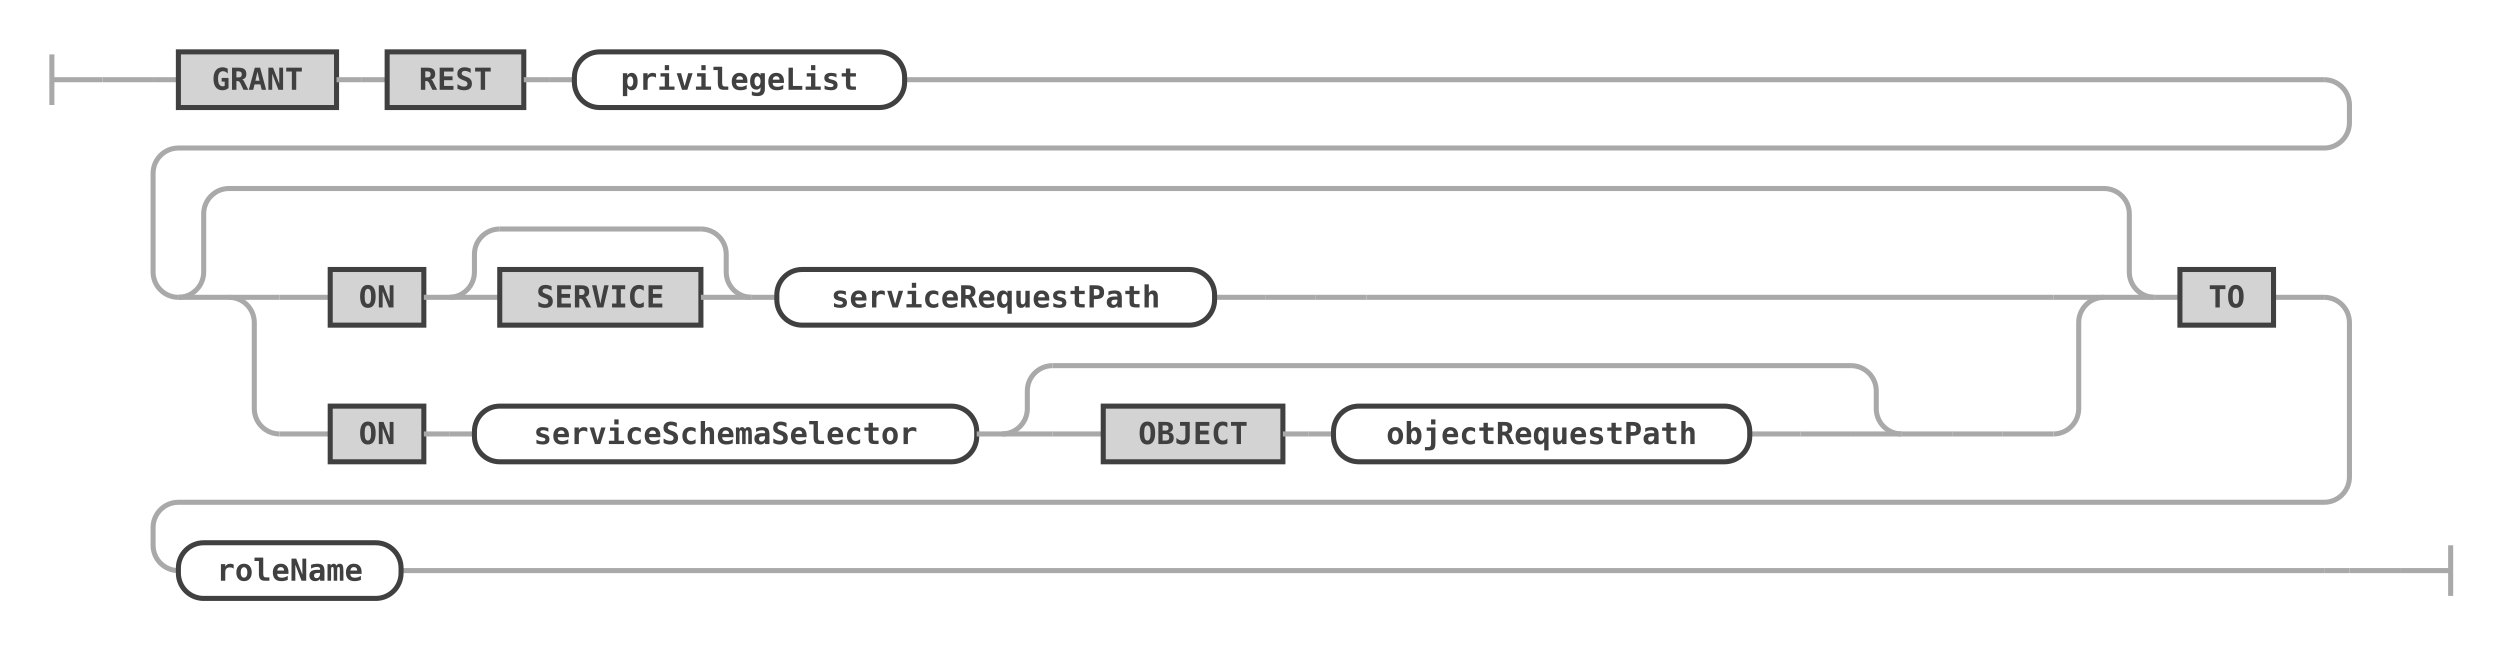
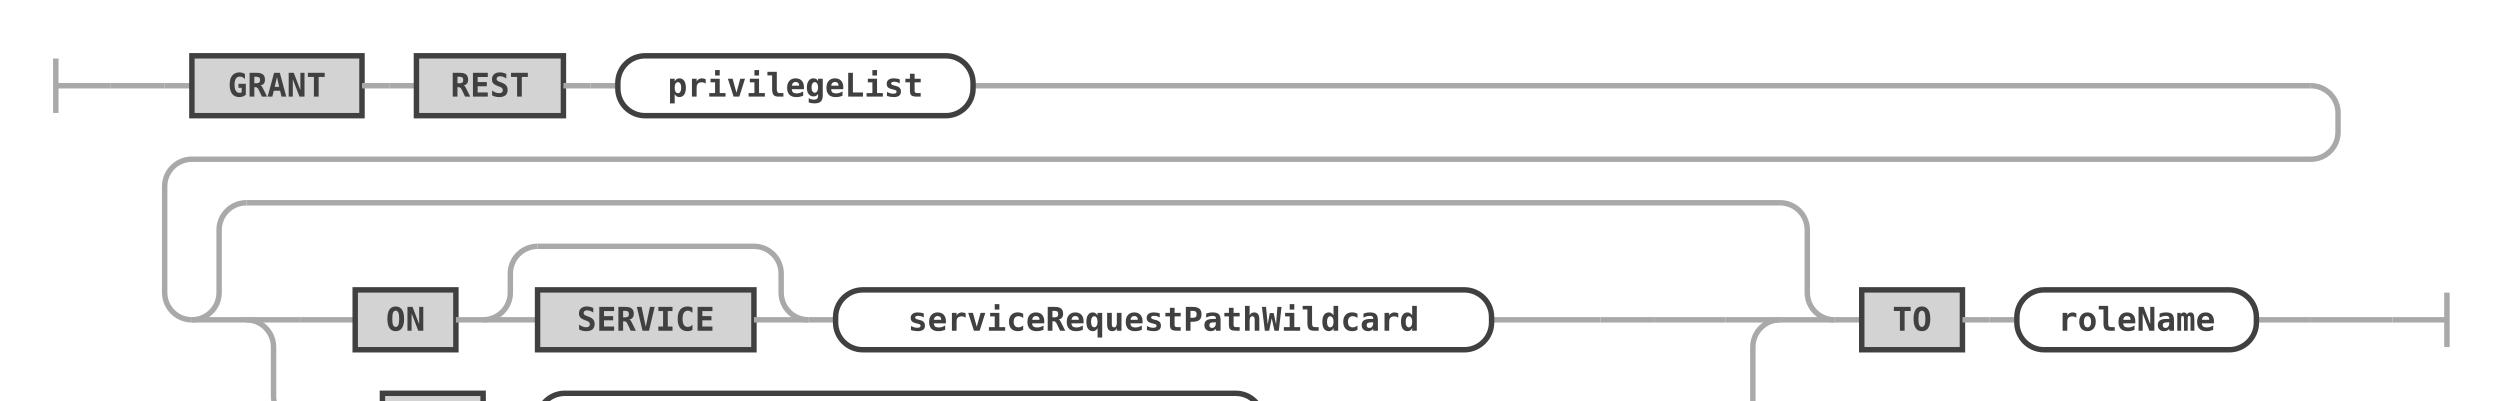
- <svg xmlns="http://www.w3.org/2000/svg" class="railroad-diagram" width="988" height="255" viewBox="0 0 988 255" id="grantRestPrivilegeStatement">
+ <svg xmlns="http://www.w3.org/2000/svg" class="railroad-diagram" width="918.5" height="147" viewBox="0 0 918.5 147" id="grantRestPrivilegeStatement">
  <g transform="translate(.5 .5)">
    <g>
      <path d="M20 21v20m0 -10h20" />
    </g>
    <g>
      <path d="M40 31h0" />
-       <path d="M948 225h0" />
+       <path d="M878.5 117h0" />
      <path d="M40 31h20" />
      <g>
        <path d="M60 31h0" />
        <path d="M60 31h10" />
        <g>
          <path d="M70 31h0" />
-           <path d="M357 31h561" />
+           <path d="M357 31h491.5" />
          <g class="terminal ">
            <path d="M70 31h0" />
            <path d="M132.5 31h0" />
            <rect x="70" y="20" width="62.5" height="22" />
            <text x="101.25" y="35">GRANT</text>
          </g>
          <path d="M132.5 31h10" />
          <path d="M142.5 31h10" />
          <g class="terminal ">
            <path d="M152.5 31h0" />
            <path d="M206.5 31h0" />
            <rect x="152.5" y="20" width="54" height="22" />
            <text x="179.5" y="35">REST</text>
          </g>
          <path d="M206.5 31h10" />
          <path d="M216.5 31h10" />
          <g class="non-terminal ">
            <path d="M226.5 31h0" />
            <path d="M357 31h0" />
            <rect x="226.5" y="20" width="130.5" height="22" rx="10" ry="10" />
            <text x="291.75" y="35">privilegeList</text>
          </g>
        </g>
-         <path d="M918 31a10 10 0 0 1 10 10v7a10 10 0 0 1 -10 10h-848a10 10 0 0 0 -10 10v39a10 10 0 0 0 10 10" />
+         <path d="M848.5 31a10 10 0 0 1 10 10v7a10 10 0 0 1 -10 10h-778.5a10 10 0 0 0 -10 10v39a10 10 0 0 0 10 10" />
        <g>
          <path d="M70 117h0" />
-           <path d="M898 117h20" />
+           <path d="M828.5 117h20" />
          <g>
            <path d="M70 117h0" />
-             <path d="M851 117h0" />
+             <path d="M673.5 117h0" />
            <path d="M70 117a10 10 0 0 0 10 -10v-23a10 10 0 0 1 10 -10" />
            <g>
-               <path d="M90 74h741" />
+               <path d="M90 74h563.5" />
            </g>
-             <path d="M831 74a10 10 0 0 1 10 10v23a10 10 0 0 0 10 10" />
+             <path d="M653.5 74a10 10 0 0 1 10 10v23a10 10 0 0 0 10 10" />
            <path d="M70 117h20" />
            <g>
              <path d="M90 117h0" />
-               <path d="M831 117h0" />
+               <path d="M653.5 117h0" />
              <path d="M90 117h20" />
              <g>
                <path d="M110 117h0" />
                <g>
                  <path d="M110 117h0" />
-                   <path d="M519.5 117h20" />
+                   <path d="M587.5 117h20" />
                  <g>
                    <path d="M110 117h0" />
-                     <path d="M519.5 117h0" />
+                     <path d="M587.5 117h0" />
                    <path d="M110 117h20" />
                    <g>
                      <path d="M130 117h0" />
                      <g>
                        <path d="M130 117h0" />
-                         <path d="M479.5 117h20" />
+                         <path d="M547.5 117h20" />
                        <g class="terminal ">
                          <path d="M130 117h0" />
                          <path d="M167 117h0" />
                          <rect x="130" y="106" width="37" height="22" />
                          <text x="148.5" y="121">ON</text>
                        </g>
                        <path d="M167 117h10" />
                        <g>
                          <path d="M177 117h0" />
                          <path d="M296.5 117h0" />
                          <path d="M177 117a10 10 0 0 0 10 -10v-7a10 10 0 0 1 10 -10" />
                          <g>
                            <path d="M197 90h79.5" />
                          </g>
                          <path d="M276.5 90a10 10 0 0 1 10 10v7a10 10 0 0 0 10 10" />
                          <path d="M177 117h20" />
                          <g class="terminal ">
                            <path d="M197 117h0" />
                            <path d="M276.5 117h0" />
                            <rect x="197" y="106" width="79.5" height="22" />
                            <text x="236.75" y="121">SERVICE</text>
                          </g>
                          <path d="M276.5 117h20" />
                        </g>
                        <path d="M296.5 117h10" />
                        <g class="non-terminal ">
                          <path d="M306.5 117h0" />
-                           <path d="M479.5 117h0" />
-                           <rect x="306.5" y="106" width="173" height="22" rx="10" ry="10" />
-                           <text x="393" y="121">serviceRequestPath</text>
+                           <path d="M547.5 117h0" />
+                           <rect x="306.5" y="106" width="241" height="22" rx="10" ry="10" />
+                           <text x="427" y="121">serviceRequestPathWildcard</text>
                        </g>
                      </g>
-                       <path d="M499.5 117h0" />
+                       <path d="M567.5 117h0" />
                    </g>
-                     <path d="M499.5 117h20" />
+                     <path d="M567.5 117h20" />
                  </g>
                </g>
-                 <path d="M539.5 117h271.5" />
+                 <path d="M607.5 117h26" />
              </g>
-               <path d="M811 117h20" />
-               <path d="M90 117a10 10 0 0 1 10 10v34a10 10 0 0 0 10 10" />
+               <path d="M633.5 117h20" />
+               <path d="M90 117a10 10 0 0 1 10 10v18a10 10 0 0 0 10 10" />
              <g>
-                 <path d="M110 171h0" />
+                 <path d="M110 155h0" />
                <g>
-                   <path d="M110 171h0" />
-                   <path d="M791 171h20" />
+                   <path d="M110 155h0" />
+                   <path d="M613.5 225h20" />
                  <g>
-                     <path d="M110 171h0" />
-                     <path d="M791 171h0" />
-                     <path d="M110 171h20" />
+                     <path d="M110 155h0" />
+                     <path d="M613.5 225h0" />
+                     <path d="M110 155h20" />
                    <g>
-                       <path d="M130 171h0" />
+                       <path d="M130 155h0" />
+                       <path d="M130 155h10" />
                      <g>
-                         <path d="M130 171h0" />
-                         <path d="M751 171h20" />
+                         <path d="M140 155h0" />
+                         <path d="M463.5 155h120" />
                        <g class="terminal ">
-                           <path d="M130 171h0" />
-                           <path d="M167 171h0" />
-                           <rect x="130" y="160" width="37" height="22" />
-                           <text x="148.5" y="175">ON</text>
-                         </g>
-                         <path d="M167 171h10" />
-                         <path d="M177 171h10" />
+                           <path d="M140 155h0" />
+                           <path d="M177 155h0" />
+                           <rect x="140" y="144" width="37" height="22" />
+                           <text x="158.5" y="159">ON</text>
+                         </g>
+                         <path d="M177 155h10" />
+                         <path d="M187 155h10" />
                        <g class="non-terminal ">
-                           <path d="M187 171h0" />
-                           <path d="M385.5 171h0" />
-                           <rect x="187" y="160" width="198.5" height="22" rx="10" ry="10" />
-                           <text x="286.25" y="175">serviceSchemaSelector</text>
-                         </g>
-                         <path d="M385.5 171h10" />
+                           <path d="M197 155h0" />
+                           <path d="M463.5 155h0" />
+                           <rect x="197" y="144" width="266.5" height="22" rx="10" ry="10" />
+                           <text x="330.25" y="159">serviceSchemaSelectorWildcard</text>
+                         </g>
+                       </g>
+                       <path d="M583.5 155a10 10 0 0 1 10 10v7a10 10 0 0 1 -10 10h-443.5a10 10 0 0 0 -10 10v23a10 10 0 0 0 10 10" />
+                       <g>
+                         <path d="M140 225h0" />
+                         <path d="M563.5 225h20" />
                        <g>
-                           <path d="M395.5 171h0" />
-                           <path d="M751 171h0" />
-                           <path d="M395.5 171a10 10 0 0 0 10 -10v-7a10 10 0 0 1 10 -10" />
+                           <path d="M140 225h0" />
+                           <path d="M563.5 225h0" />
+                           <path d="M140 225a10 10 0 0 0 10 -10v-7a10 10 0 0 1 10 -10" />
                          <g>
-                             <path d="M415.5 144h315.5" />
-                           </g>
-                           <path d="M731 144a10 10 0 0 1 10 10v7a10 10 0 0 0 10 10" />
-                           <path d="M395.5 171h20" />
+                             <path d="M160 198h383.5" />
+                           </g>
+                           <path d="M543.5 198a10 10 0 0 1 10 10v7a10 10 0 0 0 10 10" />
+                           <path d="M140 225h20" />
                          <g>
-                             <path d="M415.5 171h0" />
-                             <path d="M731 171h0" />
-                             <path d="M415.5 171h20" />
+                             <path d="M160 225h0" />
+                             <path d="M543.5 225h0" />
+                             <path d="M160 225h20" />
                            <g>
-                               <path d="M435.5 171h0" />
+                               <path d="M180 225h0" />
                              <g>
-                                 <path d="M435.5 171h0" />
-                                 <path d="M691 171h20" />
+                                 <path d="M180 225h0" />
+                                 <path d="M503.5 225h20" />
                                <g class="terminal ">
-                                   <path d="M435.5 171h0" />
-                                   <path d="M506.5 171h0" />
-                                   <rect x="435.5" y="160" width="71" height="22" />
-                                   <text x="471" y="175">OBJECT</text>
+                                   <path d="M180 225h0" />
+                                   <path d="M251 225h0" />
+                                   <rect x="180" y="214" width="71" height="22" />
+                                   <text x="215.5" y="229">OBJECT</text>
                                </g>
-                                 <path d="M506.5 171h10" />
-                                 <path d="M516.5 171h10" />
+                                 <path d="M251 225h10" />
+                                 <path d="M261 225h10" />
                                <g class="non-terminal ">
-                                   <path d="M526.5 171h0" />
-                                   <path d="M691 171h0" />
-                                   <rect x="526.5" y="160" width="164.5" height="22" rx="10" ry="10" />
-                                   <text x="608.75" y="175">objectRequestPath</text>
+                                   <path d="M271 225h0" />
+                                   <path d="M503.5 225h0" />
+                                   <rect x="271" y="214" width="232.5" height="22" rx="10" ry="10" />
+                                   <text x="387.25" y="229">objectRequestPathWildcard</text>
                                </g>
                              </g>
-                               <path d="M711 171h0" />
+                               <path d="M523.5 225h0" />
                            </g>
-                             <path d="M711 171h20" />
-                           </g>
-                           <path d="M731 171h20" />
+                             <path d="M523.5 225h20" />
+                           </g>
+                           <path d="M543.5 225h20" />
                        </g>
                      </g>
-                       <path d="M771 171h0" />
+                       <path d="M583.5 225h10" />
+                       <path d="M593.5 225h0" />
                    </g>
-                     <path d="M771 171h20" />
+                     <path d="M593.5 225h20" />
                  </g>
                </g>
-                 <path d="M811 171h0" />
+                 <path d="M633.5 225h0" />
              </g>
-               <path d="M811 171a10 10 0 0 0 10 -10v-34a10 10 0 0 1 10 -10" />
+               <path d="M633.5 225a10 10 0 0 0 10 -10v-88a10 10 0 0 1 10 -10" />
            </g>
-             <path d="M831 117h20" />
-           </g>
-           <path d="M851 117h10" />
+             <path d="M653.5 117h20" />
+           </g>
+           <path d="M673.5 117h10" />
          <g class="terminal ">
-             <path d="M861 117h0" />
-             <path d="M898 117h0" />
-             <rect x="861" y="106" width="37" height="22" />
-             <text x="879.5" y="121">TO</text>
+             <path d="M683.5 117h0" />
+             <path d="M720.5 117h0" />
+             <rect x="683.5" y="106" width="37" height="22" />
+             <text x="702" y="121">TO</text>
+           </g>
+           <path d="M720.5 117h10" />
+           <path d="M730.5 117h10" />
+           <g class="non-terminal ">
+             <path d="M740.5 117h0" />
+             <path d="M828.5 117h0" />
+             <rect x="740.5" y="106" width="88" height="22" rx="10" ry="10" />
+             <text x="784.5" y="121">roleName</text>
          </g>
        </g>
-         <path d="M918 117a10 10 0 0 1 10 10v61a10 10 0 0 1 -10 10h-848a10 10 0 0 0 -10 10v7a10 10 0 0 0 10 10" />
-         <g>
-           <path d="M70 225h0" />
-           <path d="M158 225h760" />
-           <g class="non-terminal ">
-             <path d="M70 225h0" />
-             <path d="M158 225h0" />
-             <rect x="70" y="214" width="88" height="22" rx="10" ry="10" />
-             <text x="114" y="229">roleName</text>
-           </g>
-         </g>
-         <path d="M918 225h10" />
-         <path d="M928 225h0" />
+         <path d="M848.5 117h10" />
+         <path d="M858.5 117h0" />
      </g>
-       <path d="M928 225h20" />
+       <path d="M858.5 117h20" />
    </g>
-     <path d="M 948 225 h 20 m 0 -10 v 20" />
+     <path d="M 878.5 117 h 20 m 0 -10 v 20" />
  </g>
  <defs>
    <style type="text/css">
svg.railroad-diagram path { stroke-width: 2; stroke: darkgray; fill: rgba(0, 0, 0, 0); }svg.railroad-diagram text { font: bold 12px Hack, "Source Code Pro", monospace; text-anchor: middle; fill: #404040; }svg.railroad-diagram text.comment { font: italic 10px Hack, "Source Code Pro", monospace; fill: #404040; }svg.railroad-diagram g.terminal rect { stroke-width: 2; stroke: #404040; fill: rgba(200, 200, 200, 0.8); }svg.railroad-diagram g.non-terminal rect { stroke-width: 2; stroke: #404040; fill: rgba(255, 255, 255, 1); }svg.railroad-diagram text.diagram-text { font-size: 12px Hack, "Source Code Pro", monospace; fill: red; }svg.railroad-diagram path.diagram-text { stroke-width: 1; stroke: red; fill: red; cursor: help; }
 
</style>
  </defs>
</svg>
